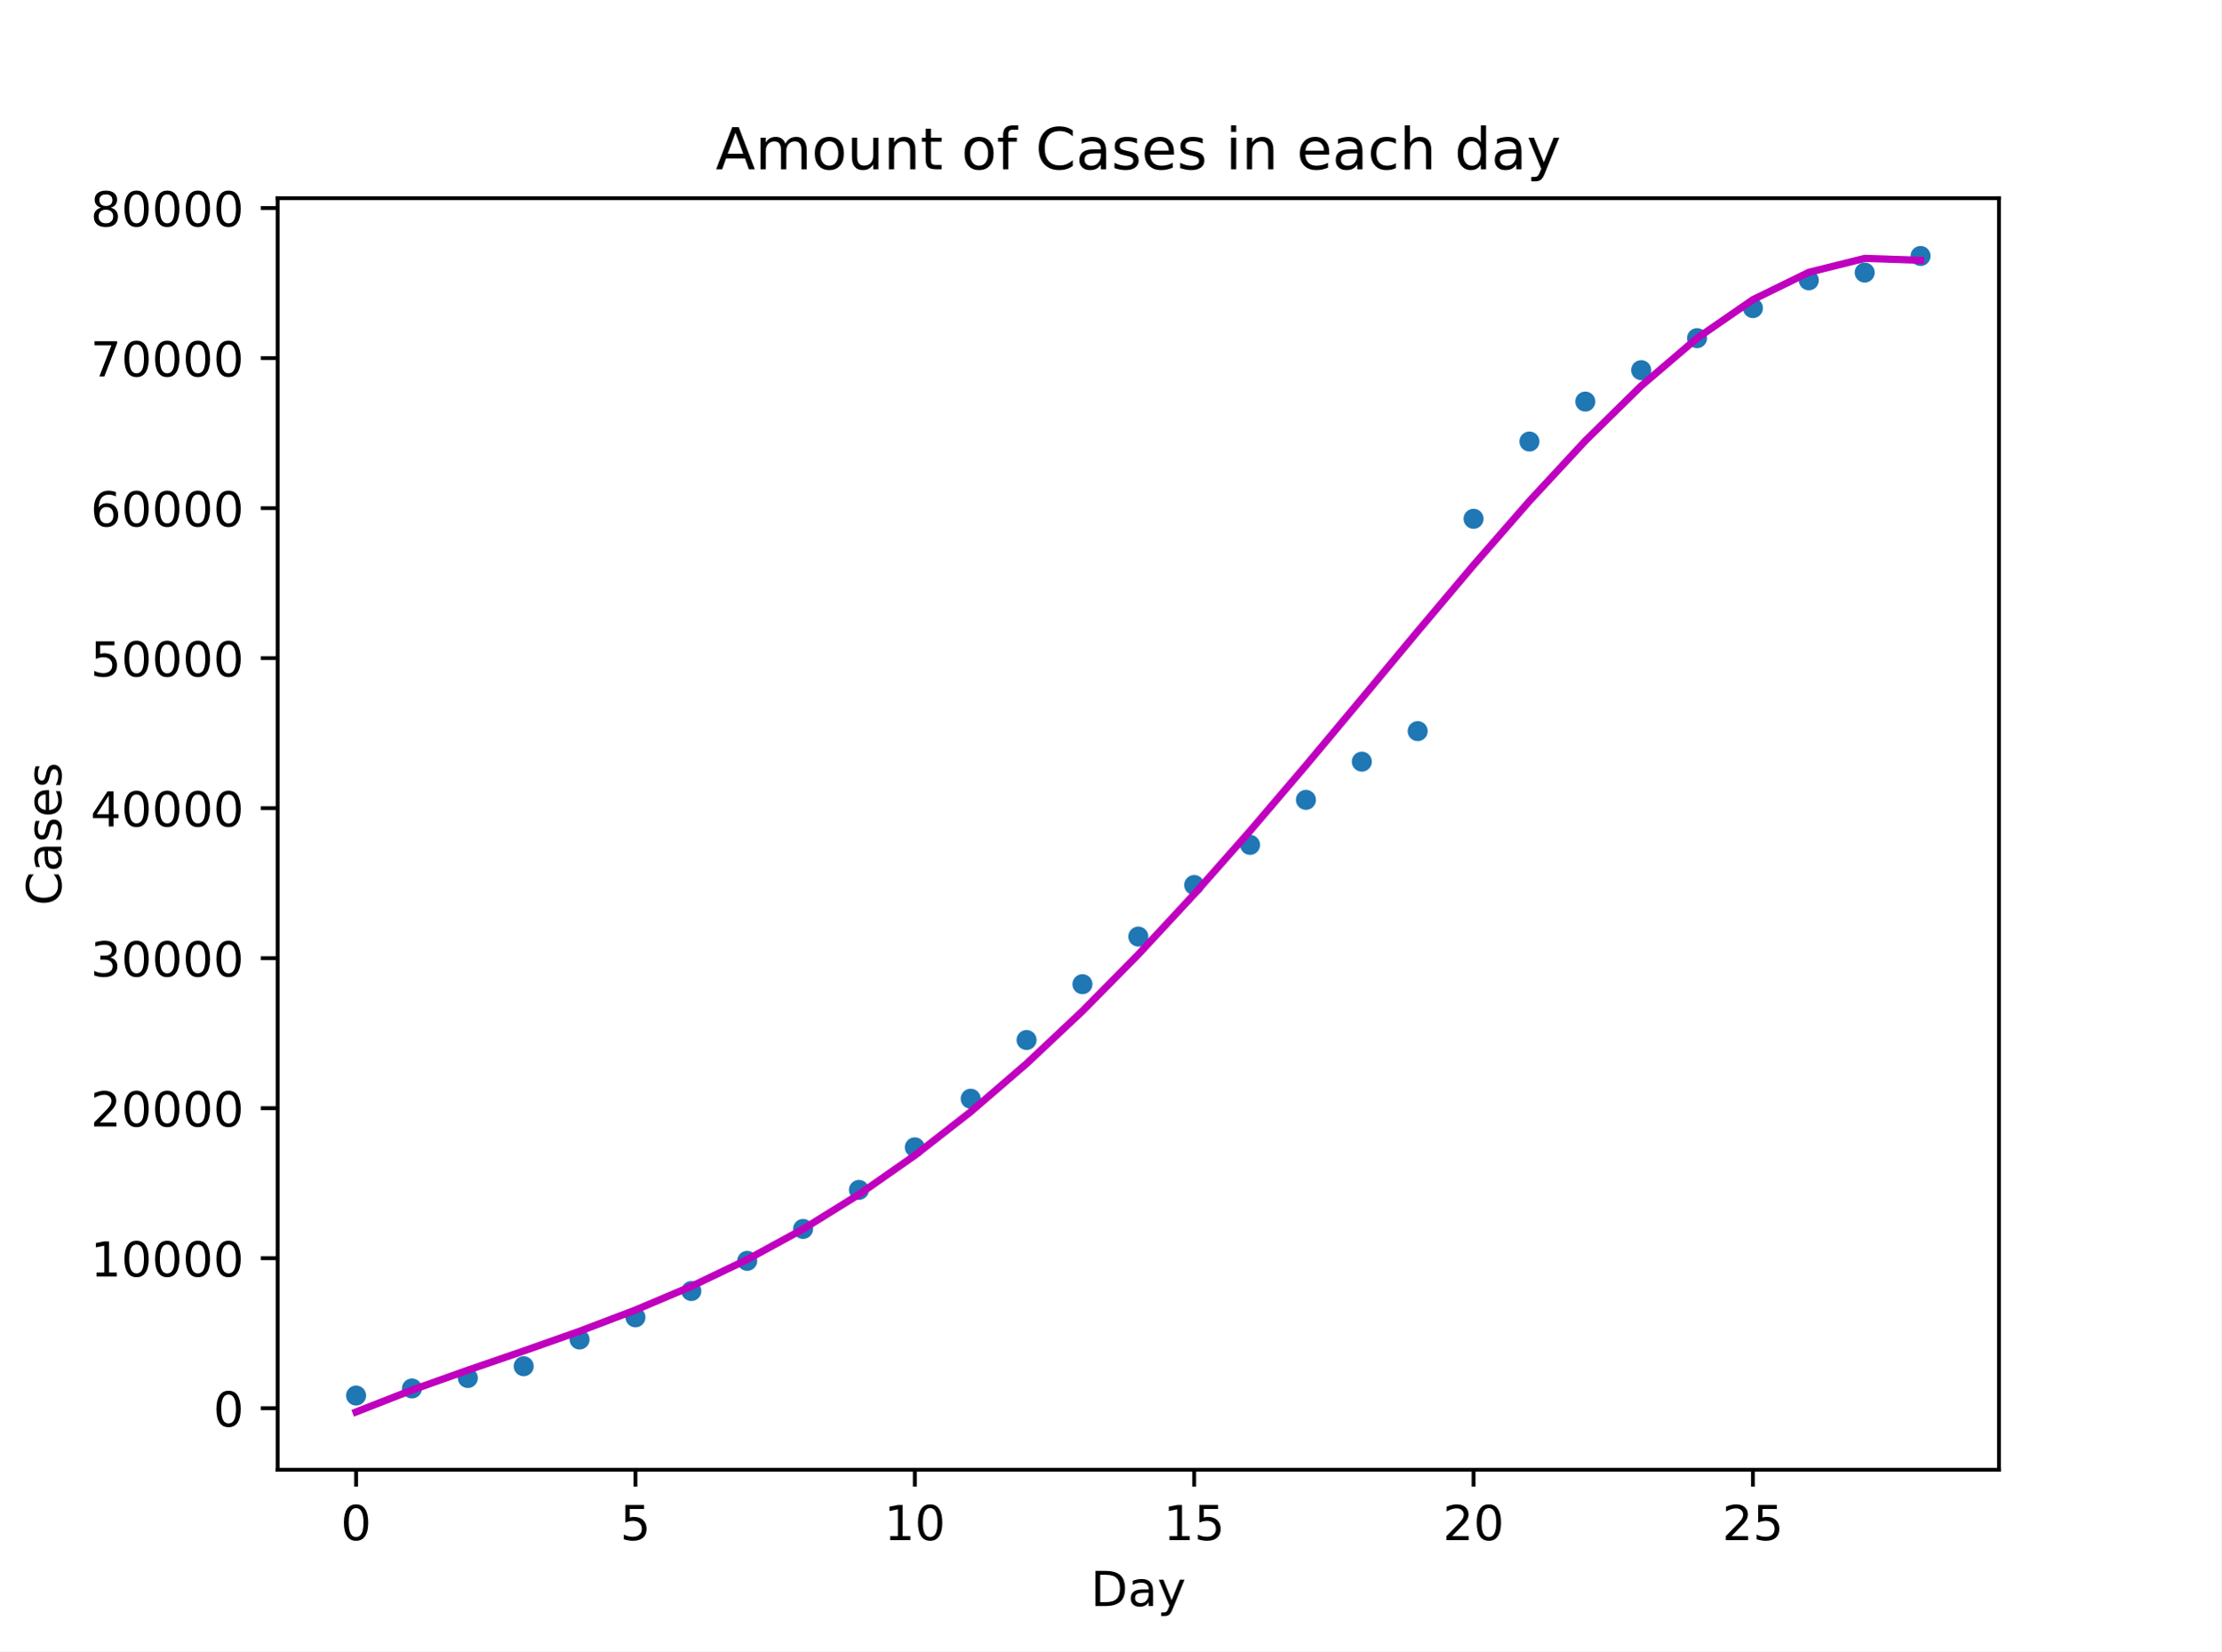
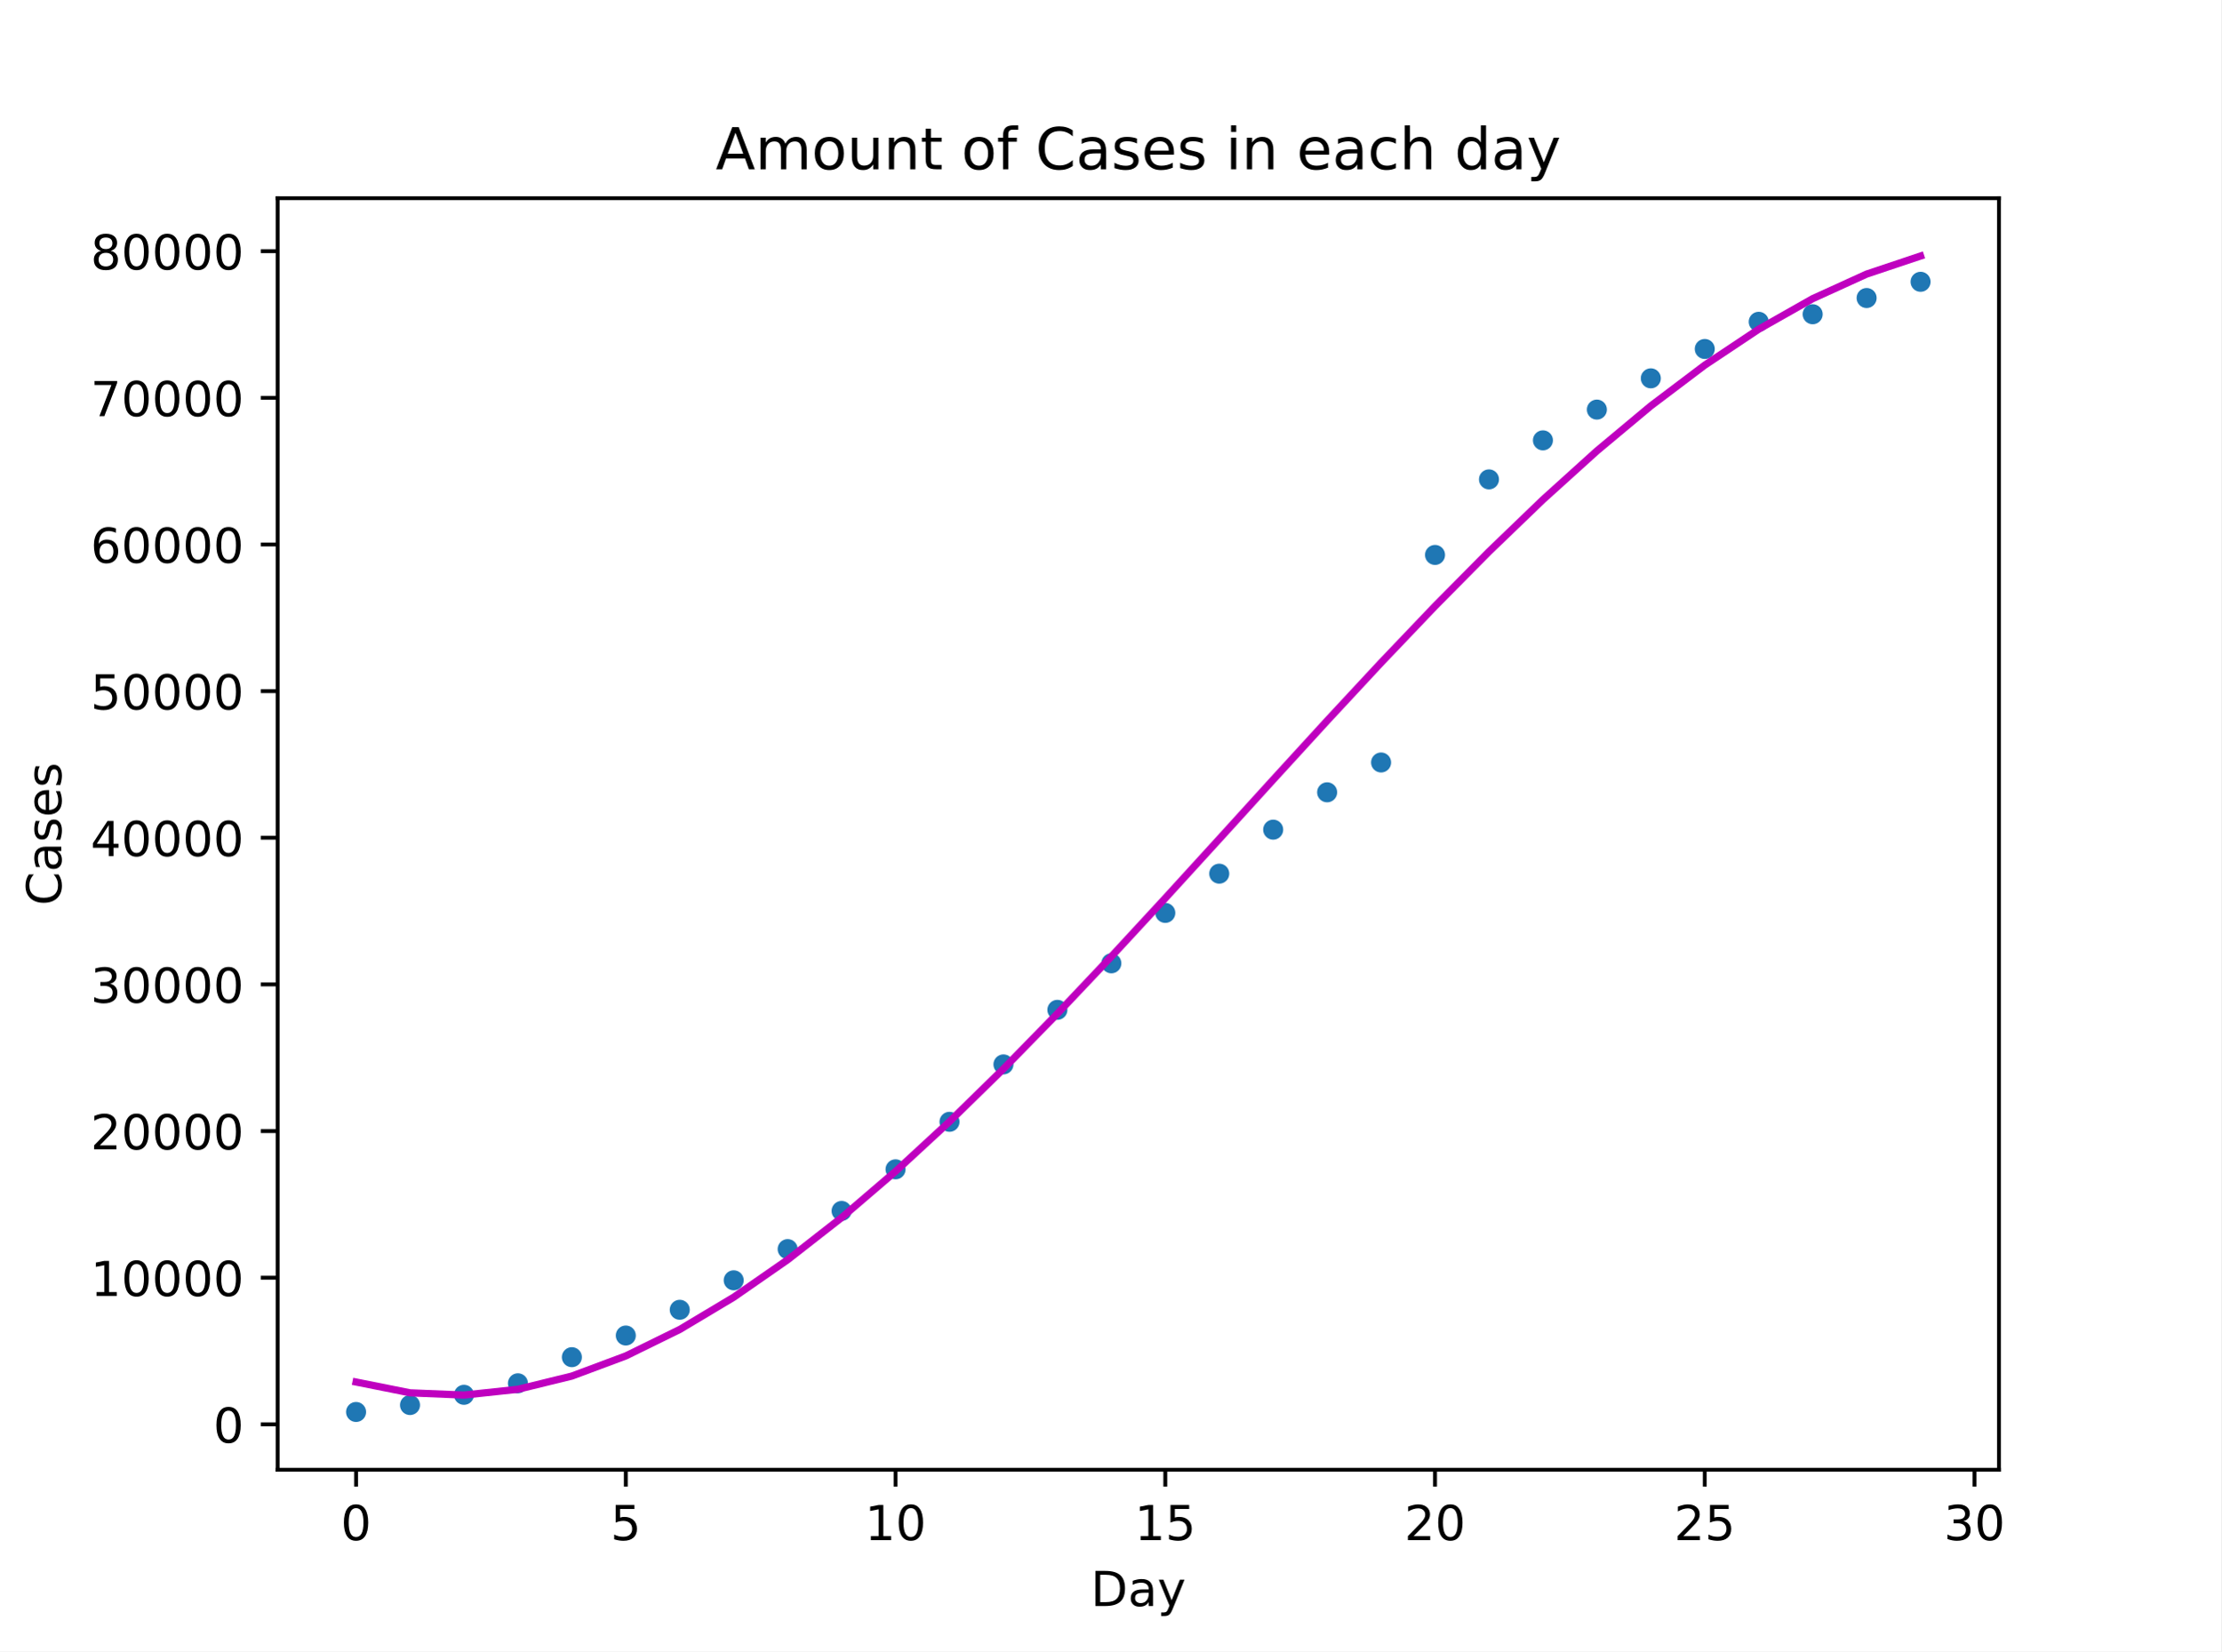
<svg xmlns="http://www.w3.org/2000/svg" xmlns:xlink="http://www.w3.org/1999/xlink" height="342.72pt" version="1.1" viewBox="0 0 460.8 342.72" width="460.8pt">
  <defs>
    <style type="text/css">
*{stroke-linecap:butt;stroke-linejoin:round;}
  </style>
  </defs>
  <g id="figure_1">
    <g id="patch_1">
      <path d="M 0 342.72  L 460.8 342.72  L 460.8 0  L 0 0  z " style="fill:#ffffff;" />
    </g>
    <g id="axes_1">
      <g id="patch_2">
        <path d="M 57.6 305.021  L 414.72 305.021  L 414.72 41.126  L 57.6 41.126  z " style="fill:#ffffff;" />
      </g>
      <g id="PathCollection_1">
        <defs>
-           <path d="M 0 1.581  C 0.419 1.581 0.822 1.415 1.118 1.118  C 1.415 0.822 1.581 0.419 1.581 0  C 1.581 -0.419 1.415 -0.822 1.118 -1.118  C 0.822 -1.415 0.419 -1.581 0 -1.581  C -0.419 -1.581 -0.822 -1.415 -1.118 -1.118  C -1.415 -0.822 -1.581 -0.419 -1.581 0  C -1.581 0.419 -1.415 0.822 -1.118 1.118  C -0.822 1.415 -0.419 1.581 0 1.581  z " id="md92bb0c9b7" style="stroke:#1f77b4;" />
+           <path d="M 0 1.581  C 0.419 1.581 0.822 1.415 1.118 1.118  C 1.415 0.822 1.581 0.419 1.581 0  C 1.581 -0.419 1.415 -0.822 1.118 -1.118  C 0.822 -1.415 0.419 -1.581 0 -1.581  C -0.419 -1.581 -0.822 -1.415 -1.118 -1.118  C -1.415 -0.822 -1.581 -0.419 -1.581 0  C -1.581 0.419 -1.415 0.822 -1.118 1.118  C -0.822 1.415 -0.419 1.581 0 1.581  z " id="mb4cb1a04e5" style="stroke:#1f77b4;" />
        </defs>
-         <g clip-path="url(#pb94f1d6795)">
-           <use style="fill:#1f77b4;stroke:#1f77b4;" x="73.87" xlink:href="#md92bb0c9b7" y="289.62" />
-           <use style="fill:#1f77b4;stroke:#1f77b4;" x="85.462" xlink:href="#md92bb0c9b7" y="288.15" />
-           <use style="fill:#1f77b4;stroke:#1f77b4;" x="97.054" xlink:href="#md92bb0c9b7" y="285.977" />
-           <use style="fill:#1f77b4;stroke:#1f77b4;" x="108.646" xlink:href="#md92bb0c9b7" y="283.533" />
-           <use style="fill:#1f77b4;stroke:#1f77b4;" x="120.238" xlink:href="#md92bb0c9b7" y="277.988" />
-           <use style="fill:#1f77b4;stroke:#1f77b4;" x="131.831" xlink:href="#md92bb0c9b7" y="273.389" />
-           <use style="fill:#1f77b4;stroke:#1f77b4;" x="143.423" xlink:href="#md92bb0c9b7" y="267.925" />
-           <use style="fill:#1f77b4;stroke:#1f77b4;" x="155.015" xlink:href="#md92bb0c9b7" y="261.667" />
-           <use style="fill:#1f77b4;stroke:#1f77b4;" x="166.607" xlink:href="#md92bb0c9b7" y="255.045" />
-           <use style="fill:#1f77b4;stroke:#1f77b4;" x="178.199" xlink:href="#md92bb0c9b7" y="246.941" />
-           <use style="fill:#1f77b4;stroke:#1f77b4;" x="189.791" xlink:href="#md92bb0c9b7" y="238.105" />
-           <use style="fill:#1f77b4;stroke:#1f77b4;" x="201.384" xlink:href="#md92bb0c9b7" y="228.021" />
-           <use style="fill:#1f77b4;stroke:#1f77b4;" x="212.976" xlink:href="#md92bb0c9b7" y="215.832" />
-           <use style="fill:#1f77b4;stroke:#1f77b4;" x="224.568" xlink:href="#md92bb0c9b7" y="204.247" />
-           <use style="fill:#1f77b4;stroke:#1f77b4;" x="236.16" xlink:href="#md92bb0c9b7" y="194.368" />
-           <use style="fill:#1f77b4;stroke:#1f77b4;" x="247.752" xlink:href="#md92bb0c9b7" y="183.667" />
-           <use style="fill:#1f77b4;stroke:#1f77b4;" x="259.344" xlink:href="#md92bb0c9b7" y="175.336" />
-           <use style="fill:#1f77b4;stroke:#1f77b4;" x="270.936" xlink:href="#md92bb0c9b7" y="165.992" />
-           <use style="fill:#1f77b4;stroke:#1f77b4;" x="282.529" xlink:href="#md92bb0c9b7" y="158.065" />
-           <use style="fill:#1f77b4;stroke:#1f77b4;" x="294.121" xlink:href="#md92bb0c9b7" y="151.73" />
-           <use style="fill:#1f77b4;stroke:#1f77b4;" x="305.713" xlink:href="#md92bb0c9b7" y="107.665" />
-           <use style="fill:#1f77b4;stroke:#1f77b4;" x="317.305" xlink:href="#md92bb0c9b7" y="91.628" />
-           <use style="fill:#1f77b4;stroke:#1f77b4;" x="328.897" xlink:href="#md92bb0c9b7" y="83.34" />
-           <use style="fill:#1f77b4;stroke:#1f77b4;" x="340.489" xlink:href="#md92bb0c9b7" y="76.812" />
-           <use style="fill:#1f77b4;stroke:#1f77b4;" x="352.082" xlink:href="#md92bb0c9b7" y="70.174" />
-           <use style="fill:#1f77b4;stroke:#1f77b4;" x="363.674" xlink:href="#md92bb0c9b7" y="63.938" />
-           <use style="fill:#1f77b4;stroke:#1f77b4;" x="375.266" xlink:href="#md92bb0c9b7" y="58.172" />
-           <use style="fill:#1f77b4;stroke:#1f77b4;" x="386.858" xlink:href="#md92bb0c9b7" y="56.565" />
-           <use style="fill:#1f77b4;stroke:#1f77b4;" x="398.45" xlink:href="#md92bb0c9b7" y="53.122" />
+         <g clip-path="url(#pcfa6a0d8e0)">
+           <use style="fill:#1f77b4;stroke:#1f77b4;" x="73.868" xlink:href="#mb4cb1a04e5" y="293.026" />
+           <use style="fill:#1f77b4;stroke:#1f77b4;" x="85.061" xlink:href="#mb4cb1a04e5" y="291.589" />
+           <use style="fill:#1f77b4;stroke:#1f77b4;" x="96.253" xlink:href="#mb4cb1a04e5" y="289.465" />
+           <use style="fill:#1f77b4;stroke:#1f77b4;" x="107.446" xlink:href="#mb4cb1a04e5" y="287.076" />
+           <use style="fill:#1f77b4;stroke:#1f77b4;" x="118.639" xlink:href="#mb4cb1a04e5" y="281.655" />
+           <use style="fill:#1f77b4;stroke:#1f77b4;" x="129.831" xlink:href="#mb4cb1a04e5" y="277.16" />
+           <use style="fill:#1f77b4;stroke:#1f77b4;" x="141.024" xlink:href="#mb4cb1a04e5" y="271.819" />
+           <use style="fill:#1f77b4;stroke:#1f77b4;" x="152.216" xlink:href="#mb4cb1a04e5" y="265.702" />
+           <use style="fill:#1f77b4;stroke:#1f77b4;" x="163.409" xlink:href="#mb4cb1a04e5" y="259.228" />
+           <use style="fill:#1f77b4;stroke:#1f77b4;" x="174.601" xlink:href="#mb4cb1a04e5" y="251.306" />
+           <use style="fill:#1f77b4;stroke:#1f77b4;" x="185.794" xlink:href="#mb4cb1a04e5" y="242.669" />
+           <use style="fill:#1f77b4;stroke:#1f77b4;" x="196.986" xlink:href="#mb4cb1a04e5" y="232.811" />
+           <use style="fill:#1f77b4;stroke:#1f77b4;" x="208.179" xlink:href="#mb4cb1a04e5" y="220.896" />
+           <use style="fill:#1f77b4;stroke:#1f77b4;" x="219.371" xlink:href="#mb4cb1a04e5" y="209.572" />
+           <use style="fill:#1f77b4;stroke:#1f77b4;" x="230.564" xlink:href="#mb4cb1a04e5" y="199.915" />
+           <use style="fill:#1f77b4;stroke:#1f77b4;" x="241.756" xlink:href="#mb4cb1a04e5" y="189.455" />
+           <use style="fill:#1f77b4;stroke:#1f77b4;" x="252.949" xlink:href="#mb4cb1a04e5" y="181.311" />
+           <use style="fill:#1f77b4;stroke:#1f77b4;" x="264.141" xlink:href="#mb4cb1a04e5" y="172.177" />
+           <use style="fill:#1f77b4;stroke:#1f77b4;" x="275.334" xlink:href="#mb4cb1a04e5" y="164.429" />
+           <use style="fill:#1f77b4;stroke:#1f77b4;" x="286.526" xlink:href="#mb4cb1a04e5" y="158.235" />
+           <use style="fill:#1f77b4;stroke:#1f77b4;" x="297.719" xlink:href="#mb4cb1a04e5" y="115.162" />
+           <use style="fill:#1f77b4;stroke:#1f77b4;" x="308.911" xlink:href="#mb4cb1a04e5" y="99.485" />
+           <use style="fill:#1f77b4;stroke:#1f77b4;" x="320.104" xlink:href="#mb4cb1a04e5" y="91.384" />
+           <use style="fill:#1f77b4;stroke:#1f77b4;" x="331.296" xlink:href="#mb4cb1a04e5" y="85.001" />
+           <use style="fill:#1f77b4;stroke:#1f77b4;" x="342.489" xlink:href="#mb4cb1a04e5" y="78.513" />
+           <use style="fill:#1f77b4;stroke:#1f77b4;" x="353.681" xlink:href="#mb4cb1a04e5" y="72.417" />
+           <use style="fill:#1f77b4;stroke:#1f77b4;" x="364.874" xlink:href="#mb4cb1a04e5" y="66.78" />
+           <use style="fill:#1f77b4;stroke:#1f77b4;" x="376.067" xlink:href="#mb4cb1a04e5" y="65.21" />
+           <use style="fill:#1f77b4;stroke:#1f77b4;" x="387.259" xlink:href="#mb4cb1a04e5" y="61.844" />
+           <use style="fill:#1f77b4;stroke:#1f77b4;" x="398.452" xlink:href="#mb4cb1a04e5" y="58.478" />
        </g>
      </g>
      <g id="matplotlib.axis_1">
        <g id="xtick_1">
          <g id="line2d_1">
            <defs>
-               <path d="M 0 0  L 0 3.5  " id="mb6df29735e" style="stroke:#000000;stroke-width:0.8;" />
-             </defs>
-             <g>
-               <use style="stroke:#000000;stroke-width:0.8;" x="73.87" xlink:href="#mb6df29735e" y="305.021" />
+               <path d="M 0 0  L 0 3.5  " id="md149ffd980" style="stroke:#000000;stroke-width:0.8;" />
+             </defs>
+             <g>
+               <use style="stroke:#000000;stroke-width:0.8;" x="73.868" xlink:href="#md149ffd980" y="305.021" />
            </g>
          </g>
          <g id="text_1">
            <defs>
              <path d="M 31.781 66.406  Q 24.172 66.406 20.328 58.906  Q 16.5 51.422 16.5 36.375  Q 16.5 21.391 20.328 13.891  Q 24.172 6.391 31.781 6.391  Q 39.453 6.391 43.281 13.891  Q 47.125 21.391 47.125 36.375  Q 47.125 51.422 43.281 58.906  Q 39.453 66.406 31.781 66.406  z M 31.781 74.219  Q 44.047 74.219 50.516 64.516  Q 56.984 54.828 56.984 36.375  Q 56.984 17.969 50.516 8.266  Q 44.047 -1.422 31.781 -1.422  Q 19.531 -1.422 13.062 8.266  Q 6.594 17.969 6.594 36.375  Q 6.594 54.828 13.062 64.516  Q 19.531 74.219 31.781 74.219  z " id="DejaVuSans-48" />
            </defs>
-             <g transform="translate(70.68843 319.6192)scale(0.1 -0.1)">
+             <g transform="translate(70.68716 319.6192)scale(0.1 -0.1)">
              <use xlink:href="#DejaVuSans-48" />
            </g>
          </g>
        </g>
        <g id="xtick_2">
          <g id="line2d_2">
            <g>
-               <use style="stroke:#000000;stroke-width:0.8;" x="131.831" xlink:href="#mb6df29735e" y="305.021" />
+               <use style="stroke:#000000;stroke-width:0.8;" x="129.831" xlink:href="#md149ffd980" y="305.021" />
            </g>
          </g>
          <g id="text_2">
            <defs>
              <path d="M 10.797 72.906  L 49.516 72.906  L 49.516 64.594  L 19.828 64.594  L 19.828 46.734  Q 21.969 47.469 24.109 47.828  Q 26.266 48.188 28.422 48.188  Q 40.625 48.188 47.75 41.5  Q 54.891 34.812 54.891 23.391  Q 54.891 11.625 47.562 5.094  Q 40.234 -1.422 26.906 -1.422  Q 22.312 -1.422 17.547 -0.641  Q 12.797 0.141 7.719 1.703  L 7.719 11.625  Q 12.109 9.234 16.797 8.062  Q 21.484 6.891 26.703 6.891  Q 35.156 6.891 40.078 11.328  Q 45.016 15.766 45.016 23.391  Q 45.016 31 40.078 35.438  Q 35.156 39.891 26.703 39.891  Q 22.75 39.891 18.812 39.016  Q 14.891 38.141 10.797 36.281  z " id="DejaVuSans-53" />
            </defs>
-             <g transform="translate(128.6493 319.6192)scale(0.1 -0.1)">
+             <g transform="translate(126.6498 319.6192)scale(0.1 -0.1)">
              <use xlink:href="#DejaVuSans-53" />
            </g>
          </g>
        </g>
        <g id="xtick_3">
          <g id="line2d_3">
            <g>
-               <use style="stroke:#000000;stroke-width:0.8;" x="189.791" xlink:href="#mb6df29735e" y="305.021" />
+               <use style="stroke:#000000;stroke-width:0.8;" x="185.794" xlink:href="#md149ffd980" y="305.021" />
            </g>
          </g>
          <g id="text_3">
            <defs>
              <path d="M 12.406 8.297  L 28.516 8.297  L 28.516 63.922  L 10.984 60.406  L 10.984 69.391  L 28.422 72.906  L 38.281 72.906  L 38.281 8.297  L 54.391 8.297  L 54.391 0  L 12.406 0  z " id="DejaVuSans-49" />
            </defs>
-             <g transform="translate(183.4288 319.6192)scale(0.1 -0.1)">
+             <g transform="translate(179.4311 319.6192)scale(0.1 -0.1)">
              <use xlink:href="#DejaVuSans-49" />
              <use x="63.623" xlink:href="#DejaVuSans-48" />
            </g>
          </g>
        </g>
        <g id="xtick_4">
          <g id="line2d_4">
            <g>
-               <use style="stroke:#000000;stroke-width:0.8;" x="247.752" xlink:href="#mb6df29735e" y="305.021" />
+               <use style="stroke:#000000;stroke-width:0.8;" x="241.756" xlink:href="#md149ffd980" y="305.021" />
            </g>
          </g>
          <g id="text_4">
-             <g transform="translate(241.3897 319.6192)scale(0.1 -0.1)">
+             <g transform="translate(235.3938 319.6192)scale(0.1 -0.1)">
              <use xlink:href="#DejaVuSans-49" />
              <use x="63.623" xlink:href="#DejaVuSans-53" />
            </g>
          </g>
        </g>
        <g id="xtick_5">
          <g id="line2d_5">
            <g>
-               <use style="stroke:#000000;stroke-width:0.8;" x="305.713" xlink:href="#mb6df29735e" y="305.021" />
+               <use style="stroke:#000000;stroke-width:0.8;" x="297.719" xlink:href="#md149ffd980" y="305.021" />
            </g>
          </g>
          <g id="text_5">
            <defs>
              <path d="M 19.188 8.297  L 53.609 8.297  L 53.609 0  L 7.328 0  L 7.328 8.297  Q 12.938 14.109 22.625 23.891  Q 32.328 33.688 34.812 36.531  Q 39.547 41.844 41.422 45.531  Q 43.312 49.219 43.312 52.781  Q 43.312 58.594 39.234 62.25  Q 35.156 65.922 28.609 65.922  Q 23.969 65.922 18.812 64.312  Q 13.672 62.703 7.812 59.422  L 7.812 69.391  Q 13.766 71.781 18.938 73  Q 24.125 74.219 28.422 74.219  Q 39.75 74.219 46.484 68.547  Q 53.219 62.891 53.219 53.422  Q 53.219 48.922 51.531 44.891  Q 49.859 40.875 45.406 35.406  Q 44.188 33.984 37.641 27.219  Q 31.109 20.453 19.188 8.297  z " id="DejaVuSans-50" />
            </defs>
-             <g transform="translate(299.3505 319.6192)scale(0.1 -0.1)">
+             <g transform="translate(291.3564 319.6192)scale(0.1 -0.1)">
              <use xlink:href="#DejaVuSans-50" />
              <use x="63.623" xlink:href="#DejaVuSans-48" />
            </g>
          </g>
        </g>
        <g id="xtick_6">
          <g id="line2d_6">
            <g>
-               <use style="stroke:#000000;stroke-width:0.8;" x="363.674" xlink:href="#mb6df29735e" y="305.021" />
+               <use style="stroke:#000000;stroke-width:0.8;" x="353.681" xlink:href="#md149ffd980" y="305.021" />
            </g>
          </g>
          <g id="text_6">
-             <g transform="translate(357.3113 319.6192)scale(0.1 -0.1)">
+             <g transform="translate(347.319 319.6192)scale(0.1 -0.1)">
              <use xlink:href="#DejaVuSans-50" />
              <use x="63.623" xlink:href="#DejaVuSans-53" />
            </g>
          </g>
        </g>
-         <g id="text_7">
+         <g id="xtick_7">
+           <g id="line2d_7">
+             <g>
+               <use style="stroke:#000000;stroke-width:0.8;" x="409.644" xlink:href="#md149ffd980" y="305.021" />
+             </g>
+           </g>
+           <g id="text_7">
+             <defs>
+               <path d="M 40.578 39.312  Q 47.656 37.797 51.625 33  Q 55.609 28.219 55.609 21.188  Q 55.609 10.406 48.188 4.484  Q 40.766 -1.422 27.094 -1.422  Q 22.516 -1.422 17.656 -0.516  Q 12.797 0.391 7.625 2.203  L 7.625 11.719  Q 11.719 9.328 16.594 8.109  Q 21.484 6.891 26.812 6.891  Q 36.078 6.891 40.938 10.547  Q 45.797 14.203 45.797 21.188  Q 45.797 27.641 41.281 31.266  Q 36.766 34.906 28.719 34.906  L 20.219 34.906  L 20.219 43.016  L 29.109 43.016  Q 36.375 43.016 40.234 45.922  Q 44.094 48.828 44.094 54.297  Q 44.094 59.906 40.109 62.906  Q 36.141 65.922 28.719 65.922  Q 24.656 65.922 20.016 65.031  Q 15.375 64.156 9.812 62.312  L 9.812 71.094  Q 15.438 72.656 20.344 73.438  Q 25.25 74.219 29.594 74.219  Q 40.828 74.219 47.359 69.109  Q 53.906 64.016 53.906 55.328  Q 53.906 49.266 50.438 45.094  Q 46.969 40.922 40.578 39.312  z " id="DejaVuSans-51" />
+             </defs>
+             <g transform="translate(403.2816 319.6192)scale(0.1 -0.1)">
+               <use xlink:href="#DejaVuSans-51" />
+               <use x="63.623" xlink:href="#DejaVuSans-48" />
+             </g>
+           </g>
+         </g>
+         <g id="text_8">
          <defs>
            <path d="M 19.672 64.797  L 19.672 8.109  L 31.594 8.109  Q 46.688 8.109 53.688 14.938  Q 60.688 21.781 60.688 36.531  Q 60.688 51.172 53.688 57.984  Q 46.688 64.797 31.594 64.797  z M 9.812 72.906  L 30.078 72.906  Q 51.266 72.906 61.172 64.094  Q 71.094 55.281 71.094 36.531  Q 71.094 17.672 61.125 8.828  Q 51.172 0 30.078 0  L 9.812 0  z " id="DejaVuSans-68" />
            <path d="M 34.281 27.484  Q 23.391 27.484 19.188 25  Q 14.984 22.516 14.984 16.5  Q 14.984 11.719 18.141 8.906  Q 21.297 6.109 26.703 6.109  Q 34.188 6.109 38.703 11.406  Q 43.219 16.703 43.219 25.484  L 43.219 27.484  z M 52.203 31.203  L 52.203 0  L 43.219 0  L 43.219 8.297  Q 40.141 3.328 35.547 0.953  Q 30.953 -1.422 24.312 -1.422  Q 15.922 -1.422 10.953 3.297  Q 6 8.016 6 15.922  Q 6 25.141 12.172 29.828  Q 18.359 34.516 30.609 34.516  L 43.219 34.516  L 43.219 35.406  Q 43.219 41.609 39.141 45  Q 35.062 48.391 27.688 48.391  Q 23 48.391 18.547 47.266  Q 14.109 46.141 10.016 43.891  L 10.016 52.203  Q 14.938 54.109 19.578 55.047  Q 24.219 56 28.609 56  Q 40.484 56 46.344 49.844  Q 52.203 43.703 52.203 31.203  z " id="DejaVuSans-97" />
            <path d="M 32.172 -5.078  Q 28.375 -14.844 24.75 -17.812  Q 21.141 -20.797 15.094 -20.797  L 7.906 -20.797  L 7.906 -13.281  L 13.188 -13.281  Q 16.891 -13.281 18.938 -11.516  Q 21 -9.766 23.484 -3.219  L 25.094 0.875  L 2.984 54.688  L 12.5 54.688  L 29.594 11.922  L 46.688 54.688  L 56.203 54.688  z " id="DejaVuSans-121" />
          </defs>
          <g transform="translate(226.2866 333.2974)scale(0.1 -0.1)">
            <use xlink:href="#DejaVuSans-68" />
            <use x="77.002" xlink:href="#DejaVuSans-97" />
            <use x="138.281" xlink:href="#DejaVuSans-121" />
          </g>
        </g>
      </g>
      <g id="matplotlib.axis_2">
        <g id="ytick_1">
-           <g id="line2d_7">
-             <defs>
-               <path d="M 0 0  L -3.5 0  " id="m6033c98fec" style="stroke:#000000;stroke-width:0.8;" />
-             </defs>
-             <g>
-               <use style="stroke:#000000;stroke-width:0.8;" x="57.6" xlink:href="#m6033c98fec" y="292.25" />
-             </g>
-           </g>
-           <g id="text_8">
-             <g transform="translate(44.2375 296.0496)scale(0.1 -0.1)">
+           <g id="line2d_8">
+             <defs>
+               <path d="M 0 0  L -3.5 0  " id="m243594da61" style="stroke:#000000;stroke-width:0.8;" />
+             </defs>
+             <g>
+               <use style="stroke:#000000;stroke-width:0.8;" x="57.6" xlink:href="#m243594da61" y="295.597" />
+             </g>
+           </g>
+           <g id="text_9">
+             <g transform="translate(44.2375 299.3965)scale(0.1 -0.1)">
              <use xlink:href="#DejaVuSans-48" />
            </g>
          </g>
        </g>
        <g id="ytick_2">
-           <g id="line2d_8">
-             <g>
-               <use style="stroke:#000000;stroke-width:0.8;" x="57.6" xlink:href="#m6033c98fec" y="261.116" />
-             </g>
-           </g>
-           <g id="text_9">
-             <g transform="translate(18.7875 264.9155)scale(0.1 -0.1)">
+           <g id="line2d_9">
+             <g>
+               <use style="stroke:#000000;stroke-width:0.8;" x="57.6" xlink:href="#m243594da61" y="265.163" />
+             </g>
+           </g>
+           <g id="text_10">
+             <g transform="translate(18.7875 268.9623)scale(0.1 -0.1)">
              <use xlink:href="#DejaVuSans-49" />
              <use x="63.623" xlink:href="#DejaVuSans-48" />
              <use x="127.246" xlink:href="#DejaVuSans-48" />
              <use x="190.869" xlink:href="#DejaVuSans-48" />
              <use x="254.492" xlink:href="#DejaVuSans-48" />
            </g>
          </g>
        </g>
        <g id="ytick_3">
-           <g id="line2d_9">
-             <g>
-               <use style="stroke:#000000;stroke-width:0.8;" x="57.6" xlink:href="#m6033c98fec" y="229.982" />
-             </g>
-           </g>
-           <g id="text_10">
-             <g transform="translate(18.7875 233.7813)scale(0.1 -0.1)">
+           <g id="line2d_10">
+             <g>
+               <use style="stroke:#000000;stroke-width:0.8;" x="57.6" xlink:href="#m243594da61" y="234.729" />
+             </g>
+           </g>
+           <g id="text_11">
+             <g transform="translate(18.7875 238.528)scale(0.1 -0.1)">
              <use xlink:href="#DejaVuSans-50" />
              <use x="63.623" xlink:href="#DejaVuSans-48" />
              <use x="127.246" xlink:href="#DejaVuSans-48" />
              <use x="190.869" xlink:href="#DejaVuSans-48" />
              <use x="254.492" xlink:href="#DejaVuSans-48" />
            </g>
          </g>
        </g>
        <g id="ytick_4">
-           <g id="line2d_10">
-             <g>
-               <use style="stroke:#000000;stroke-width:0.8;" x="57.6" xlink:href="#m6033c98fec" y="198.848" />
-             </g>
-           </g>
-           <g id="text_11">
-             <defs>
-               <path d="M 40.578 39.312  Q 47.656 37.797 51.625 33  Q 55.609 28.219 55.609 21.188  Q 55.609 10.406 48.188 4.484  Q 40.766 -1.422 27.094 -1.422  Q 22.516 -1.422 17.656 -0.516  Q 12.797 0.391 7.625 2.203  L 7.625 11.719  Q 11.719 9.328 16.594 8.109  Q 21.484 6.891 26.812 6.891  Q 36.078 6.891 40.938 10.547  Q 45.797 14.203 45.797 21.188  Q 45.797 27.641 41.281 31.266  Q 36.766 34.906 28.719 34.906  L 20.219 34.906  L 20.219 43.016  L 29.109 43.016  Q 36.375 43.016 40.234 45.922  Q 44.094 48.828 44.094 54.297  Q 44.094 59.906 40.109 62.906  Q 36.141 65.922 28.719 65.922  Q 24.656 65.922 20.016 65.031  Q 15.375 64.156 9.812 62.312  L 9.812 71.094  Q 15.438 72.656 20.344 73.438  Q 25.25 74.219 29.594 74.219  Q 40.828 74.219 47.359 69.109  Q 53.906 64.016 53.906 55.328  Q 53.906 49.266 50.438 45.094  Q 46.969 40.922 40.578 39.312  z " id="DejaVuSans-51" />
-             </defs>
-             <g transform="translate(18.7875 202.6472)scale(0.1 -0.1)">
+           <g id="line2d_11">
+             <g>
+               <use style="stroke:#000000;stroke-width:0.8;" x="57.6" xlink:href="#m243594da61" y="204.295" />
+             </g>
+           </g>
+           <g id="text_12">
+             <g transform="translate(18.7875 208.0938)scale(0.1 -0.1)">
              <use xlink:href="#DejaVuSans-51" />
              <use x="63.623" xlink:href="#DejaVuSans-48" />
              <use x="127.246" xlink:href="#DejaVuSans-48" />
              <use x="190.869" xlink:href="#DejaVuSans-48" />
              <use x="254.492" xlink:href="#DejaVuSans-48" />
            </g>
          </g>
        </g>
        <g id="ytick_5">
-           <g id="line2d_11">
-             <g>
-               <use style="stroke:#000000;stroke-width:0.8;" x="57.6" xlink:href="#m6033c98fec" y="167.714" />
-             </g>
-           </g>
-           <g id="text_12">
+           <g id="line2d_12">
+             <g>
+               <use style="stroke:#000000;stroke-width:0.8;" x="57.6" xlink:href="#m243594da61" y="173.86" />
+             </g>
+           </g>
+           <g id="text_13">
            <defs>
              <path d="M 37.797 64.312  L 12.891 25.391  L 37.797 25.391  z M 35.203 72.906  L 47.609 72.906  L 47.609 25.391  L 58.016 25.391  L 58.016 17.188  L 47.609 17.188  L 47.609 0  L 37.797 0  L 37.797 17.188  L 4.891 17.188  L 4.891 26.703  z " id="DejaVuSans-52" />
            </defs>
-             <g transform="translate(18.7875 171.5131)scale(0.1 -0.1)">
+             <g transform="translate(18.7875 177.6595)scale(0.1 -0.1)">
              <use xlink:href="#DejaVuSans-52" />
              <use x="63.623" xlink:href="#DejaVuSans-48" />
              <use x="127.246" xlink:href="#DejaVuSans-48" />
              <use x="190.869" xlink:href="#DejaVuSans-48" />
              <use x="254.492" xlink:href="#DejaVuSans-48" />
            </g>
          </g>
        </g>
        <g id="ytick_6">
-           <g id="line2d_12">
-             <g>
-               <use style="stroke:#000000;stroke-width:0.8;" x="57.6" xlink:href="#m6033c98fec" y="136.58" />
-             </g>
-           </g>
-           <g id="text_13">
-             <g transform="translate(18.7875 140.379)scale(0.1 -0.1)">
+           <g id="line2d_13">
+             <g>
+               <use style="stroke:#000000;stroke-width:0.8;" x="57.6" xlink:href="#m243594da61" y="143.426" />
+             </g>
+           </g>
+           <g id="text_14">
+             <g transform="translate(18.7875 147.2253)scale(0.1 -0.1)">
              <use xlink:href="#DejaVuSans-53" />
              <use x="63.623" xlink:href="#DejaVuSans-48" />
              <use x="127.246" xlink:href="#DejaVuSans-48" />
              <use x="190.869" xlink:href="#DejaVuSans-48" />
              <use x="254.492" xlink:href="#DejaVuSans-48" />
            </g>
          </g>
        </g>
        <g id="ytick_7">
-           <g id="line2d_13">
-             <g>
-               <use style="stroke:#000000;stroke-width:0.8;" x="57.6" xlink:href="#m6033c98fec" y="105.446" />
-             </g>
-           </g>
-           <g id="text_14">
+           <g id="line2d_14">
+             <g>
+               <use style="stroke:#000000;stroke-width:0.8;" x="57.6" xlink:href="#m243594da61" y="112.992" />
+             </g>
+           </g>
+           <g id="text_15">
            <defs>
              <path d="M 33.016 40.375  Q 26.375 40.375 22.484 35.828  Q 18.609 31.297 18.609 23.391  Q 18.609 15.531 22.484 10.953  Q 26.375 6.391 33.016 6.391  Q 39.656 6.391 43.531 10.953  Q 47.406 15.531 47.406 23.391  Q 47.406 31.297 43.531 35.828  Q 39.656 40.375 33.016 40.375  z M 52.594 71.297  L 52.594 62.312  Q 48.875 64.062 45.094 64.984  Q 41.312 65.922 37.594 65.922  Q 27.828 65.922 22.672 59.328  Q 17.531 52.734 16.797 39.406  Q 19.672 43.656 24.016 45.922  Q 28.375 48.188 33.594 48.188  Q 44.578 48.188 50.953 41.516  Q 57.328 34.859 57.328 23.391  Q 57.328 12.156 50.688 5.359  Q 44.047 -1.422 33.016 -1.422  Q 20.359 -1.422 13.672 8.266  Q 6.984 17.969 6.984 36.375  Q 6.984 53.656 15.188 63.938  Q 23.391 74.219 37.203 74.219  Q 40.922 74.219 44.703 73.484  Q 48.484 72.75 52.594 71.297  z " id="DejaVuSans-54" />
            </defs>
-             <g transform="translate(18.7875 109.2448)scale(0.1 -0.1)">
+             <g transform="translate(18.7875 116.7911)scale(0.1 -0.1)">
              <use xlink:href="#DejaVuSans-54" />
              <use x="63.623" xlink:href="#DejaVuSans-48" />
              <use x="127.246" xlink:href="#DejaVuSans-48" />
              <use x="190.869" xlink:href="#DejaVuSans-48" />
              <use x="254.492" xlink:href="#DejaVuSans-48" />
            </g>
          </g>
        </g>
        <g id="ytick_8">
-           <g id="line2d_14">
-             <g>
-               <use style="stroke:#000000;stroke-width:0.8;" x="57.6" xlink:href="#m6033c98fec" y="74.311" />
-             </g>
-           </g>
-           <g id="text_15">
+           <g id="line2d_15">
+             <g>
+               <use style="stroke:#000000;stroke-width:0.8;" x="57.6" xlink:href="#m243594da61" y="82.558" />
+             </g>
+           </g>
+           <g id="text_16">
            <defs>
              <path d="M 8.203 72.906  L 55.078 72.906  L 55.078 68.703  L 28.609 0  L 18.312 0  L 43.219 64.594  L 8.203 64.594  z " id="DejaVuSans-55" />
            </defs>
-             <g transform="translate(18.7875 78.11072)scale(0.1 -0.1)">
+             <g transform="translate(18.7875 86.35682)scale(0.1 -0.1)">
              <use xlink:href="#DejaVuSans-55" />
              <use x="63.623" xlink:href="#DejaVuSans-48" />
              <use x="127.246" xlink:href="#DejaVuSans-48" />
              <use x="190.869" xlink:href="#DejaVuSans-48" />
              <use x="254.492" xlink:href="#DejaVuSans-48" />
            </g>
          </g>
        </g>
        <g id="ytick_9">
-           <g id="line2d_15">
-             <g>
-               <use style="stroke:#000000;stroke-width:0.8;" x="57.6" xlink:href="#m6033c98fec" y="43.177" />
-             </g>
-           </g>
-           <g id="text_16">
+           <g id="line2d_16">
+             <g>
+               <use style="stroke:#000000;stroke-width:0.8;" x="57.6" xlink:href="#m243594da61" y="52.123" />
+             </g>
+           </g>
+           <g id="text_17">
            <defs>
              <path d="M 31.781 34.625  Q 24.75 34.625 20.719 30.859  Q 16.703 27.094 16.703 20.516  Q 16.703 13.922 20.719 10.156  Q 24.75 6.391 31.781 6.391  Q 38.812 6.391 42.859 10.172  Q 46.922 13.969 46.922 20.516  Q 46.922 27.094 42.891 30.859  Q 38.875 34.625 31.781 34.625  z M 21.922 38.812  Q 15.578 40.375 12.031 44.719  Q 8.5 49.078 8.5 55.328  Q 8.5 64.062 14.719 69.141  Q 20.953 74.219 31.781 74.219  Q 42.672 74.219 48.875 69.141  Q 55.078 64.062 55.078 55.328  Q 55.078 49.078 51.531 44.719  Q 48 40.375 41.703 38.812  Q 48.828 37.156 52.797 32.312  Q 56.781 27.484 56.781 20.516  Q 56.781 9.906 50.312 4.234  Q 43.844 -1.422 31.781 -1.422  Q 19.734 -1.422 13.25 4.234  Q 6.781 9.906 6.781 20.516  Q 6.781 27.484 10.781 32.312  Q 14.797 37.156 21.922 38.812  z M 18.312 54.391  Q 18.312 48.734 21.844 45.562  Q 25.391 42.391 31.781 42.391  Q 38.141 42.391 41.719 45.562  Q 45.312 48.734 45.312 54.391  Q 45.312 60.062 41.719 63.234  Q 38.141 66.406 31.781 66.406  Q 25.391 66.406 21.844 63.234  Q 18.312 60.062 18.312 54.391  z " id="DejaVuSans-56" />
            </defs>
-             <g transform="translate(18.7875 46.97659)scale(0.1 -0.1)">
+             <g transform="translate(18.7875 55.92258)scale(0.1 -0.1)">
              <use xlink:href="#DejaVuSans-56" />
              <use x="63.623" xlink:href="#DejaVuSans-48" />
              <use x="127.246" xlink:href="#DejaVuSans-48" />
              <use x="190.869" xlink:href="#DejaVuSans-48" />
              <use x="254.492" xlink:href="#DejaVuSans-48" />
            </g>
          </g>
        </g>
-         <g id="text_17">
+         <g id="text_18">
          <defs>
            <path d="M 64.406 67.281  L 64.406 56.891  Q 59.422 61.531 53.781 63.812  Q 48.141 66.109 41.797 66.109  Q 29.297 66.109 22.656 58.469  Q 16.016 50.828 16.016 36.375  Q 16.016 21.969 22.656 14.328  Q 29.297 6.688 41.797 6.688  Q 48.141 6.688 53.781 8.984  Q 59.422 11.281 64.406 15.922  L 64.406 5.609  Q 59.234 2.094 53.438 0.328  Q 47.656 -1.422 41.219 -1.422  Q 24.656 -1.422 15.125 8.703  Q 5.609 18.844 5.609 36.375  Q 5.609 53.953 15.125 64.078  Q 24.656 74.219 41.219 74.219  Q 47.75 74.219 53.531 72.484  Q 59.328 70.75 64.406 67.281  z " id="DejaVuSans-67" />
            <path d="M 44.281 53.078  L 44.281 44.578  Q 40.484 46.531 36.375 47.5  Q 32.281 48.484 27.875 48.484  Q 21.188 48.484 17.844 46.438  Q 14.5 44.391 14.5 40.281  Q 14.5 37.156 16.891 35.375  Q 19.281 33.594 26.516 31.984  L 29.594 31.297  Q 39.156 29.25 43.188 25.516  Q 47.219 21.781 47.219 15.094  Q 47.219 7.469 41.188 3.016  Q 35.156 -1.422 24.609 -1.422  Q 20.219 -1.422 15.453 -0.562  Q 10.688 0.297 5.422 2  L 5.422 11.281  Q 10.406 8.688 15.234 7.391  Q 20.062 6.109 24.812 6.109  Q 31.156 6.109 34.562 8.281  Q 37.984 10.453 37.984 14.406  Q 37.984 18.062 35.516 20.016  Q 33.062 21.969 24.703 23.781  L 21.578 24.516  Q 13.234 26.266 9.516 29.906  Q 5.812 33.547 5.812 39.891  Q 5.812 47.609 11.281 51.797  Q 16.75 56 26.812 56  Q 31.781 56 36.172 55.266  Q 40.578 54.547 44.281 53.078  z " id="DejaVuSans-115" />
            <path d="M 56.203 29.594  L 56.203 25.203  L 14.891 25.203  Q 15.484 15.922 20.484 11.062  Q 25.484 6.203 34.422 6.203  Q 39.594 6.203 44.453 7.469  Q 49.312 8.734 54.109 11.281  L 54.109 2.781  Q 49.266 0.734 44.188 -0.344  Q 39.109 -1.422 33.891 -1.422  Q 20.797 -1.422 13.156 6.188  Q 5.516 13.812 5.516 26.812  Q 5.516 40.234 12.766 48.109  Q 20.016 56 32.328 56  Q 43.359 56 49.781 48.891  Q 56.203 41.797 56.203 29.594  z M 47.219 32.234  Q 47.125 39.594 43.094 43.984  Q 39.062 48.391 32.422 48.391  Q 24.906 48.391 20.391 44.141  Q 15.875 39.891 15.188 32.172  z " id="DejaVuSans-101" />
          </defs>
          <g transform="translate(12.70781 187.915)rotate(-90)scale(0.1 -0.1)">
            <use xlink:href="#DejaVuSans-67" />
            <use x="69.824" xlink:href="#DejaVuSans-97" />
            <use x="131.104" xlink:href="#DejaVuSans-115" />
            <use x="183.203" xlink:href="#DejaVuSans-101" />
            <use x="244.727" xlink:href="#DejaVuSans-115" />
          </g>
        </g>
      </g>
-       <g id="line2d_16">
-         <path clip-path="url(#pb94f1d6795)" d="M 73.87 293.026  L 85.462 288.483  L 97.054 284.355  L 108.646 280.366  L 120.238 276.275  L 131.831 271.867  L 143.423 266.96  L 155.015 261.403  L 166.607 255.076  L 178.199 247.887  L 189.791 239.783  L 201.384 230.729  L 212.976 220.735  L 224.568 209.829  L 236.16 198.076  L 247.752 185.569  L 259.344 172.443  L 270.936 158.844  L 282.529 144.967  L 294.121 131.025  L 305.713 117.273  L 317.305 103.985  L 328.897 91.476  L 340.489 80.084  L 352.082 70.183  L 363.674 62.179  L 375.266 56.503  L 386.858 53.617  L 398.45 54.021  " style="fill:none;stroke:#bf00bf;stroke-linecap:square;stroke-width:1.5;" />
+       <g id="line2d_17">
+         <path clip-path="url(#pcfa6a0d8e0)" d="M 73.868 286.811  L 85.061 289.054  L 96.253 289.52  L 107.446 288.323  L 118.639 285.578  L 129.831 281.4  L 141.024 275.906  L 152.216 269.214  L 163.409 261.438  L 174.601 252.694  L 185.794 243.098  L 196.986 232.766  L 208.179 221.816  L 219.371 210.357  L 230.564 198.515  L 241.756 186.396  L 252.949 174.125  L 264.141 161.811  L 275.334 149.574  L 286.526 137.528  L 297.719 125.789  L 308.911 114.477  L 320.104 103.7  L 331.296 93.581  L 342.489 84.235  L 353.681 75.774  L 364.874 68.314  L 376.067 61.975  L 387.259 56.874  L 398.452 53.122  " style="fill:none;stroke:#bf00bf;stroke-linecap:square;stroke-width:1.5;" />
      </g>
      <g id="patch_3">
        <path d="M 57.6 305.021  L 57.6 41.126  " style="fill:none;stroke:#000000;stroke-linecap:square;stroke-linejoin:miter;stroke-width:0.8;" />
      </g>
      <g id="patch_4">
        <path d="M 414.72 305.021  L 414.72 41.126  " style="fill:none;stroke:#000000;stroke-linecap:square;stroke-linejoin:miter;stroke-width:0.8;" />
      </g>
      <g id="patch_5">
        <path d="M 57.6 305.021  L 414.72 305.021  " style="fill:none;stroke:#000000;stroke-linecap:square;stroke-linejoin:miter;stroke-width:0.8;" />
      </g>
      <g id="patch_6">
        <path d="M 57.6 41.126  L 414.72 41.126  " style="fill:none;stroke:#000000;stroke-linecap:square;stroke-linejoin:miter;stroke-width:0.8;" />
      </g>
-       <g id="text_18">
+       <g id="text_19">
        <defs>
          <path d="M 34.188 63.188  L 20.797 26.906  L 47.609 26.906  z M 28.609 72.906  L 39.797 72.906  L 67.578 0  L 57.328 0  L 50.688 18.703  L 17.828 18.703  L 11.188 0  L 0.781 0  z " id="DejaVuSans-65" />
          <path d="M 52 44.188  Q 55.375 50.25 60.062 53.125  Q 64.75 56 71.094 56  Q 79.641 56 84.281 50.016  Q 88.922 44.047 88.922 33.016  L 88.922 0  L 79.891 0  L 79.891 32.719  Q 79.891 40.578 77.094 44.375  Q 74.312 48.188 68.609 48.188  Q 61.625 48.188 57.562 43.547  Q 53.516 38.922 53.516 30.906  L 53.516 0  L 44.484 0  L 44.484 32.719  Q 44.484 40.625 41.703 44.406  Q 38.922 48.188 33.109 48.188  Q 26.219 48.188 22.156 43.531  Q 18.109 38.875 18.109 30.906  L 18.109 0  L 9.078 0  L 9.078 54.688  L 18.109 54.688  L 18.109 46.188  Q 21.188 51.219 25.484 53.609  Q 29.781 56 35.688 56  Q 41.656 56 45.828 52.969  Q 50 49.953 52 44.188  z " id="DejaVuSans-109" />
          <path d="M 30.609 48.391  Q 23.391 48.391 19.188 42.75  Q 14.984 37.109 14.984 27.297  Q 14.984 17.484 19.156 11.844  Q 23.344 6.203 30.609 6.203  Q 37.797 6.203 41.984 11.859  Q 46.188 17.531 46.188 27.297  Q 46.188 37.016 41.984 42.703  Q 37.797 48.391 30.609 48.391  z M 30.609 56  Q 42.328 56 49.016 48.375  Q 55.719 40.766 55.719 27.297  Q 55.719 13.875 49.016 6.219  Q 42.328 -1.422 30.609 -1.422  Q 18.844 -1.422 12.172 6.219  Q 5.516 13.875 5.516 27.297  Q 5.516 40.766 12.172 48.375  Q 18.844 56 30.609 56  z " id="DejaVuSans-111" />
          <path d="M 8.5 21.578  L 8.5 54.688  L 17.484 54.688  L 17.484 21.922  Q 17.484 14.156 20.5 10.266  Q 23.531 6.391 29.594 6.391  Q 36.859 6.391 41.078 11.031  Q 45.312 15.672 45.312 23.688  L 45.312 54.688  L 54.297 54.688  L 54.297 0  L 45.312 0  L 45.312 8.406  Q 42.047 3.422 37.719 1  Q 33.406 -1.422 27.688 -1.422  Q 18.266 -1.422 13.375 4.438  Q 8.5 10.297 8.5 21.578  z M 31.109 56  z " id="DejaVuSans-117" />
          <path d="M 54.891 33.016  L 54.891 0  L 45.906 0  L 45.906 32.719  Q 45.906 40.484 42.875 44.328  Q 39.844 48.188 33.797 48.188  Q 26.516 48.188 22.312 43.547  Q 18.109 38.922 18.109 30.906  L 18.109 0  L 9.078 0  L 9.078 54.688  L 18.109 54.688  L 18.109 46.188  Q 21.344 51.125 25.703 53.562  Q 30.078 56 35.797 56  Q 45.219 56 50.047 50.172  Q 54.891 44.344 54.891 33.016  z " id="DejaVuSans-110" />
          <path d="M 18.312 70.219  L 18.312 54.688  L 36.812 54.688  L 36.812 47.703  L 18.312 47.703  L 18.312 18.016  Q 18.312 11.328 20.141 9.422  Q 21.969 7.516 27.594 7.516  L 36.812 7.516  L 36.812 0  L 27.594 0  Q 17.188 0 13.234 3.875  Q 9.281 7.766 9.281 18.016  L 9.281 47.703  L 2.688 47.703  L 2.688 54.688  L 9.281 54.688  L 9.281 70.219  z " id="DejaVuSans-116" />
          <path id="DejaVuSans-32" />
          <path d="M 37.109 75.984  L 37.109 68.5  L 28.516 68.5  Q 23.688 68.5 21.797 66.547  Q 19.922 64.594 19.922 59.516  L 19.922 54.688  L 34.719 54.688  L 34.719 47.703  L 19.922 47.703  L 19.922 0  L 10.891 0  L 10.891 47.703  L 2.297 47.703  L 2.297 54.688  L 10.891 54.688  L 10.891 58.5  Q 10.891 67.625 15.141 71.797  Q 19.391 75.984 28.609 75.984  z " id="DejaVuSans-102" />
          <path d="M 9.422 54.688  L 18.406 54.688  L 18.406 0  L 9.422 0  z M 9.422 75.984  L 18.406 75.984  L 18.406 64.594  L 9.422 64.594  z " id="DejaVuSans-105" />
          <path d="M 48.781 52.594  L 48.781 44.188  Q 44.969 46.297 41.141 47.344  Q 37.312 48.391 33.406 48.391  Q 24.656 48.391 19.812 42.844  Q 14.984 37.312 14.984 27.297  Q 14.984 17.281 19.812 11.734  Q 24.656 6.203 33.406 6.203  Q 37.312 6.203 41.141 7.25  Q 44.969 8.297 48.781 10.406  L 48.781 2.094  Q 45.016 0.344 40.984 -0.531  Q 36.969 -1.422 32.422 -1.422  Q 20.062 -1.422 12.781 6.344  Q 5.516 14.109 5.516 27.297  Q 5.516 40.672 12.859 48.328  Q 20.219 56 33.016 56  Q 37.156 56 41.109 55.141  Q 45.062 54.297 48.781 52.594  z " id="DejaVuSans-99" />
          <path d="M 54.891 33.016  L 54.891 0  L 45.906 0  L 45.906 32.719  Q 45.906 40.484 42.875 44.328  Q 39.844 48.188 33.797 48.188  Q 26.516 48.188 22.312 43.547  Q 18.109 38.922 18.109 30.906  L 18.109 0  L 9.078 0  L 9.078 75.984  L 18.109 75.984  L 18.109 46.188  Q 21.344 51.125 25.703 53.562  Q 30.078 56 35.797 56  Q 45.219 56 50.047 50.172  Q 54.891 44.344 54.891 33.016  z " id="DejaVuSans-104" />
          <path d="M 45.406 46.391  L 45.406 75.984  L 54.391 75.984  L 54.391 0  L 45.406 0  L 45.406 8.203  Q 42.578 3.328 38.25 0.953  Q 33.938 -1.422 27.875 -1.422  Q 17.969 -1.422 11.734 6.484  Q 5.516 14.406 5.516 27.297  Q 5.516 40.188 11.734 48.094  Q 17.969 56 27.875 56  Q 33.938 56 38.25 53.625  Q 42.578 51.266 45.406 46.391  z M 14.797 27.297  Q 14.797 17.391 18.875 11.75  Q 22.953 6.109 30.078 6.109  Q 37.203 6.109 41.297 11.75  Q 45.406 17.391 45.406 27.297  Q 45.406 37.203 41.297 42.844  Q 37.203 48.484 30.078 48.484  Q 22.953 48.484 18.875 42.844  Q 14.797 37.203 14.797 27.297  z " id="DejaVuSans-100" />
        </defs>
        <g transform="translate(148.4784 35.1264)scale(0.12 -0.12)">
          <use xlink:href="#DejaVuSans-65" />
          <use x="68.408" xlink:href="#DejaVuSans-109" />
          <use x="165.82" xlink:href="#DejaVuSans-111" />
          <use x="227.002" xlink:href="#DejaVuSans-117" />
          <use x="290.381" xlink:href="#DejaVuSans-110" />
          <use x="353.76" xlink:href="#DejaVuSans-116" />
          <use x="392.969" xlink:href="#DejaVuSans-32" />
          <use x="424.756" xlink:href="#DejaVuSans-111" />
          <use x="485.938" xlink:href="#DejaVuSans-102" />
          <use x="521.143" xlink:href="#DejaVuSans-32" />
          <use x="552.93" xlink:href="#DejaVuSans-67" />
          <use x="622.754" xlink:href="#DejaVuSans-97" />
          <use x="684.033" xlink:href="#DejaVuSans-115" />
          <use x="736.133" xlink:href="#DejaVuSans-101" />
          <use x="797.656" xlink:href="#DejaVuSans-115" />
          <use x="849.756" xlink:href="#DejaVuSans-32" />
          <use x="881.543" xlink:href="#DejaVuSans-105" />
          <use x="909.326" xlink:href="#DejaVuSans-110" />
          <use x="972.705" xlink:href="#DejaVuSans-32" />
          <use x="1004.492" xlink:href="#DejaVuSans-101" />
          <use x="1066.016" xlink:href="#DejaVuSans-97" />
          <use x="1127.295" xlink:href="#DejaVuSans-99" />
          <use x="1182.275" xlink:href="#DejaVuSans-104" />
          <use x="1245.654" xlink:href="#DejaVuSans-32" />
          <use x="1277.441" xlink:href="#DejaVuSans-100" />
          <use x="1340.918" xlink:href="#DejaVuSans-97" />
          <use x="1402.197" xlink:href="#DejaVuSans-121" />
        </g>
      </g>
    </g>
  </g>
  <defs>
-     <clipPath id="pb94f1d6795">
+     <clipPath id="pcfa6a0d8e0">
      <rect height="263.894" width="357.12" x="57.6" y="41.126" />
    </clipPath>
  </defs>
</svg>
